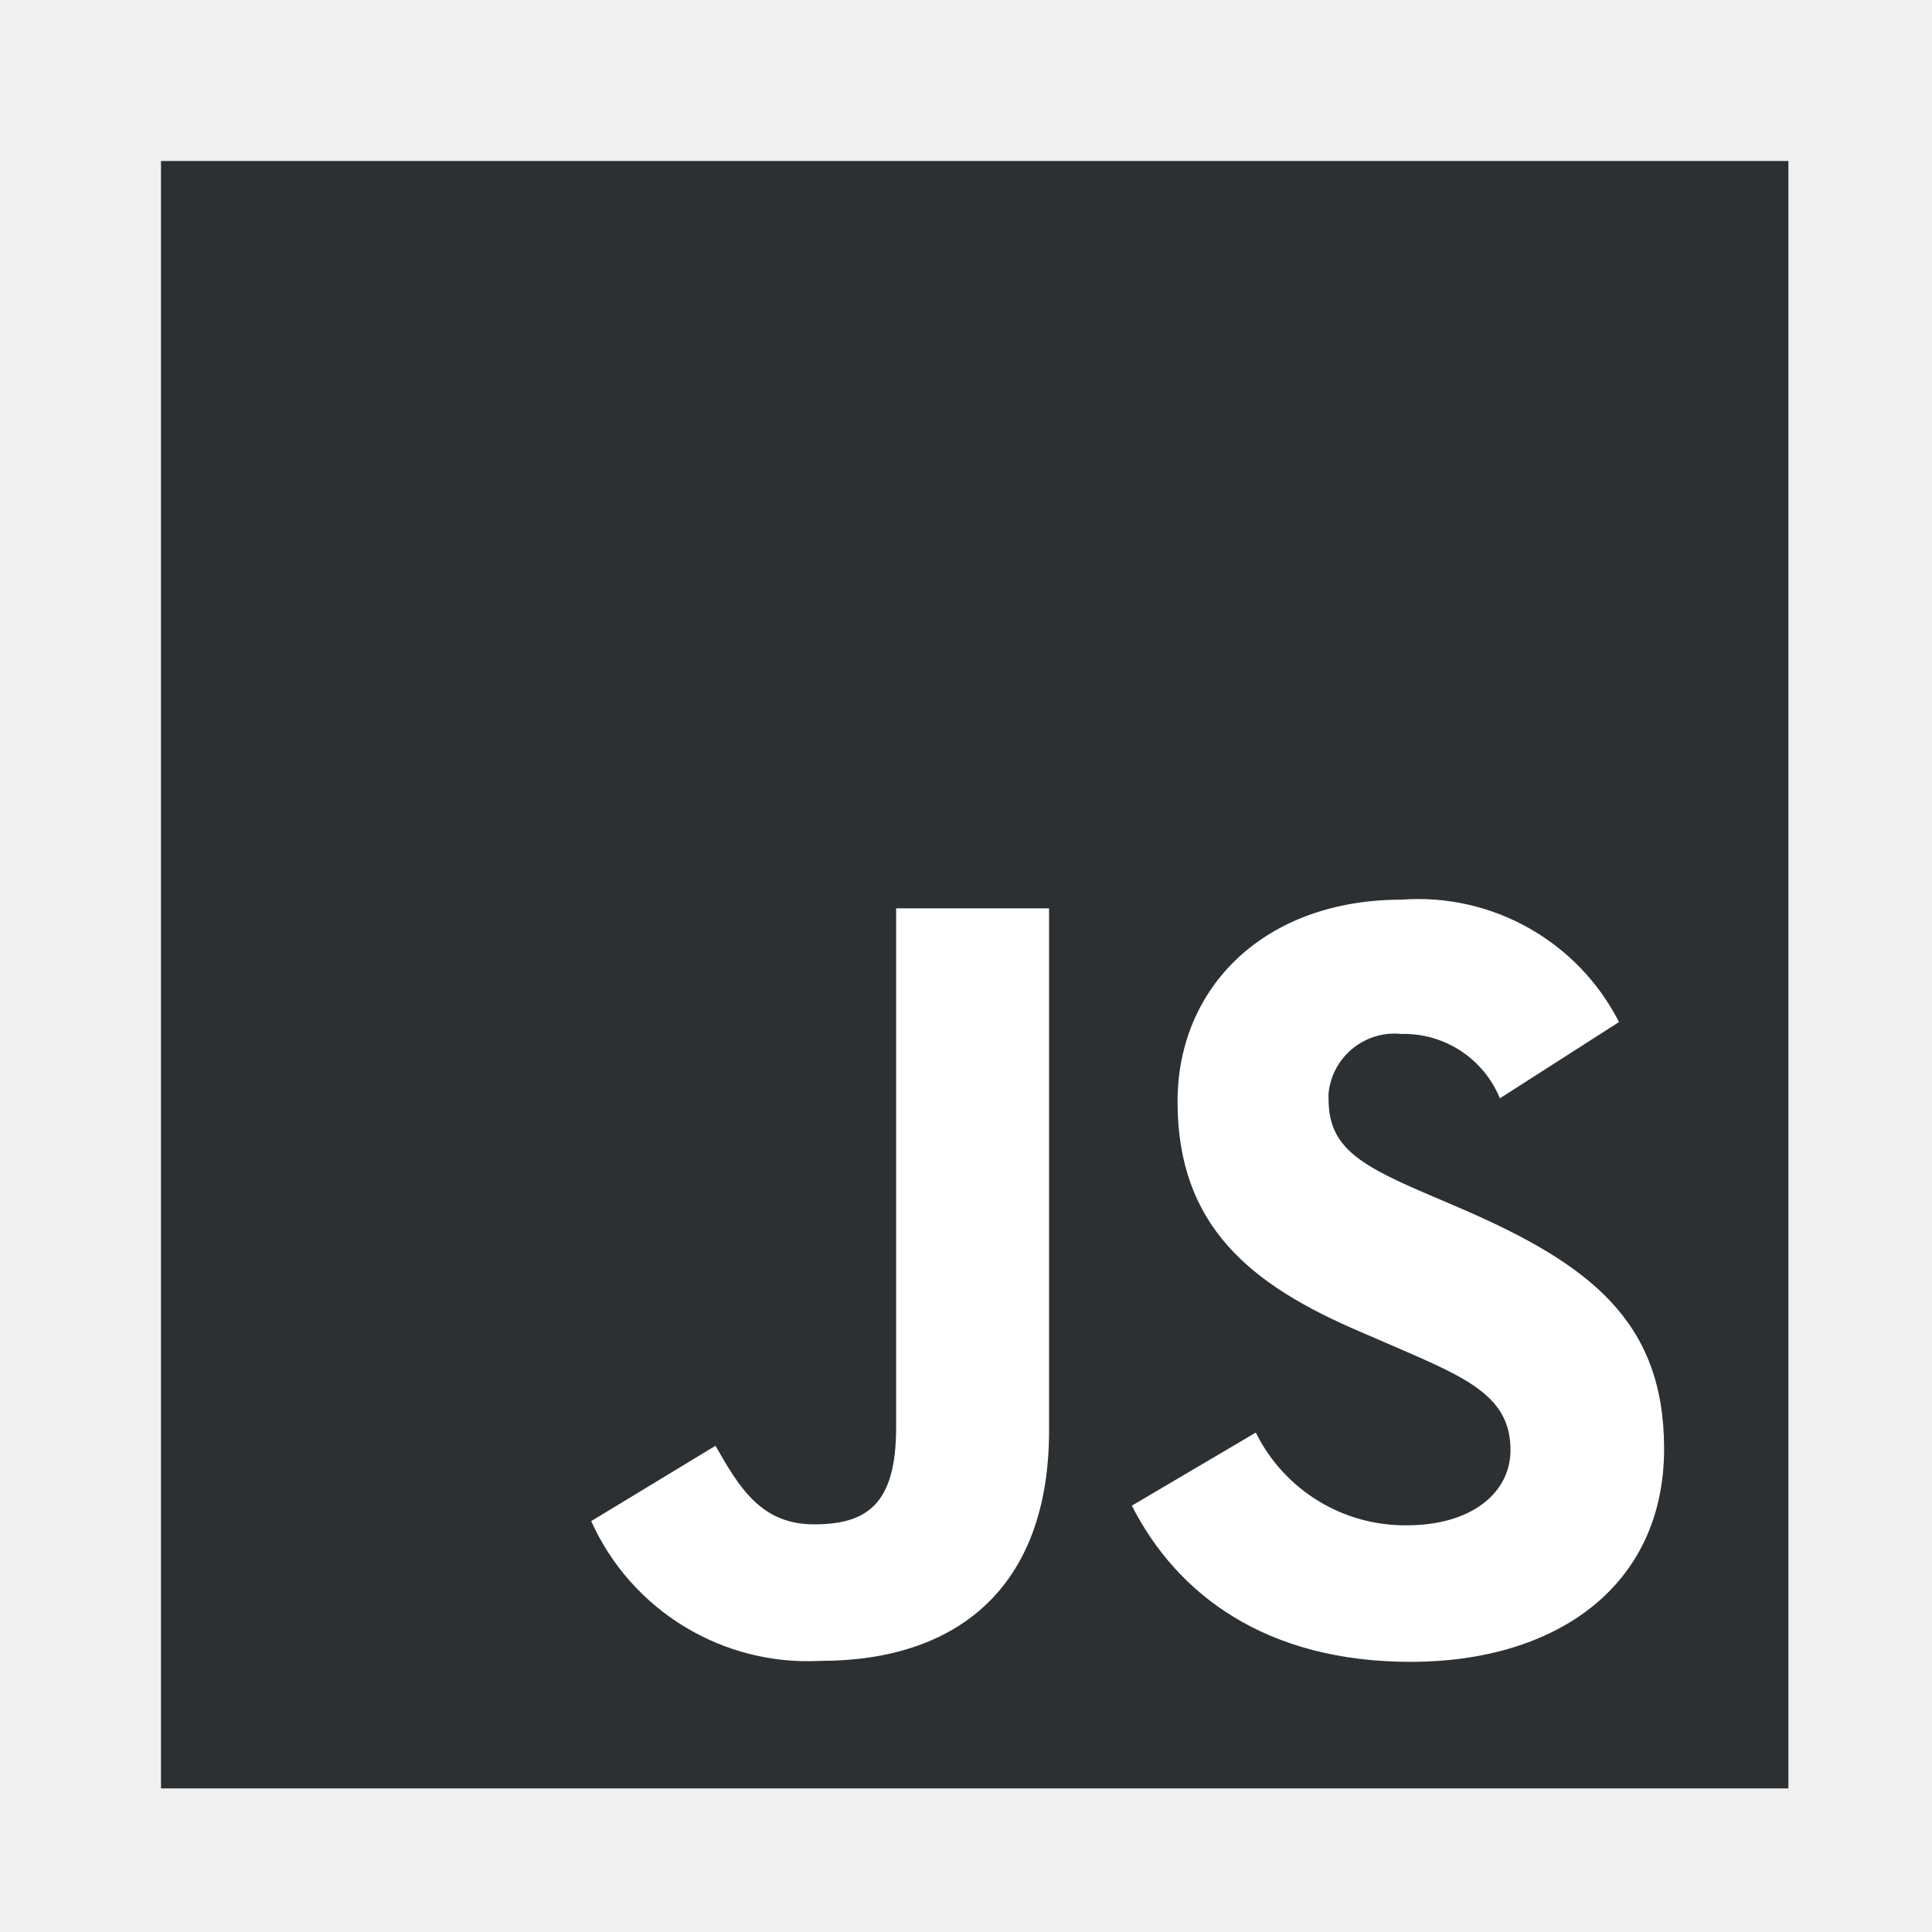
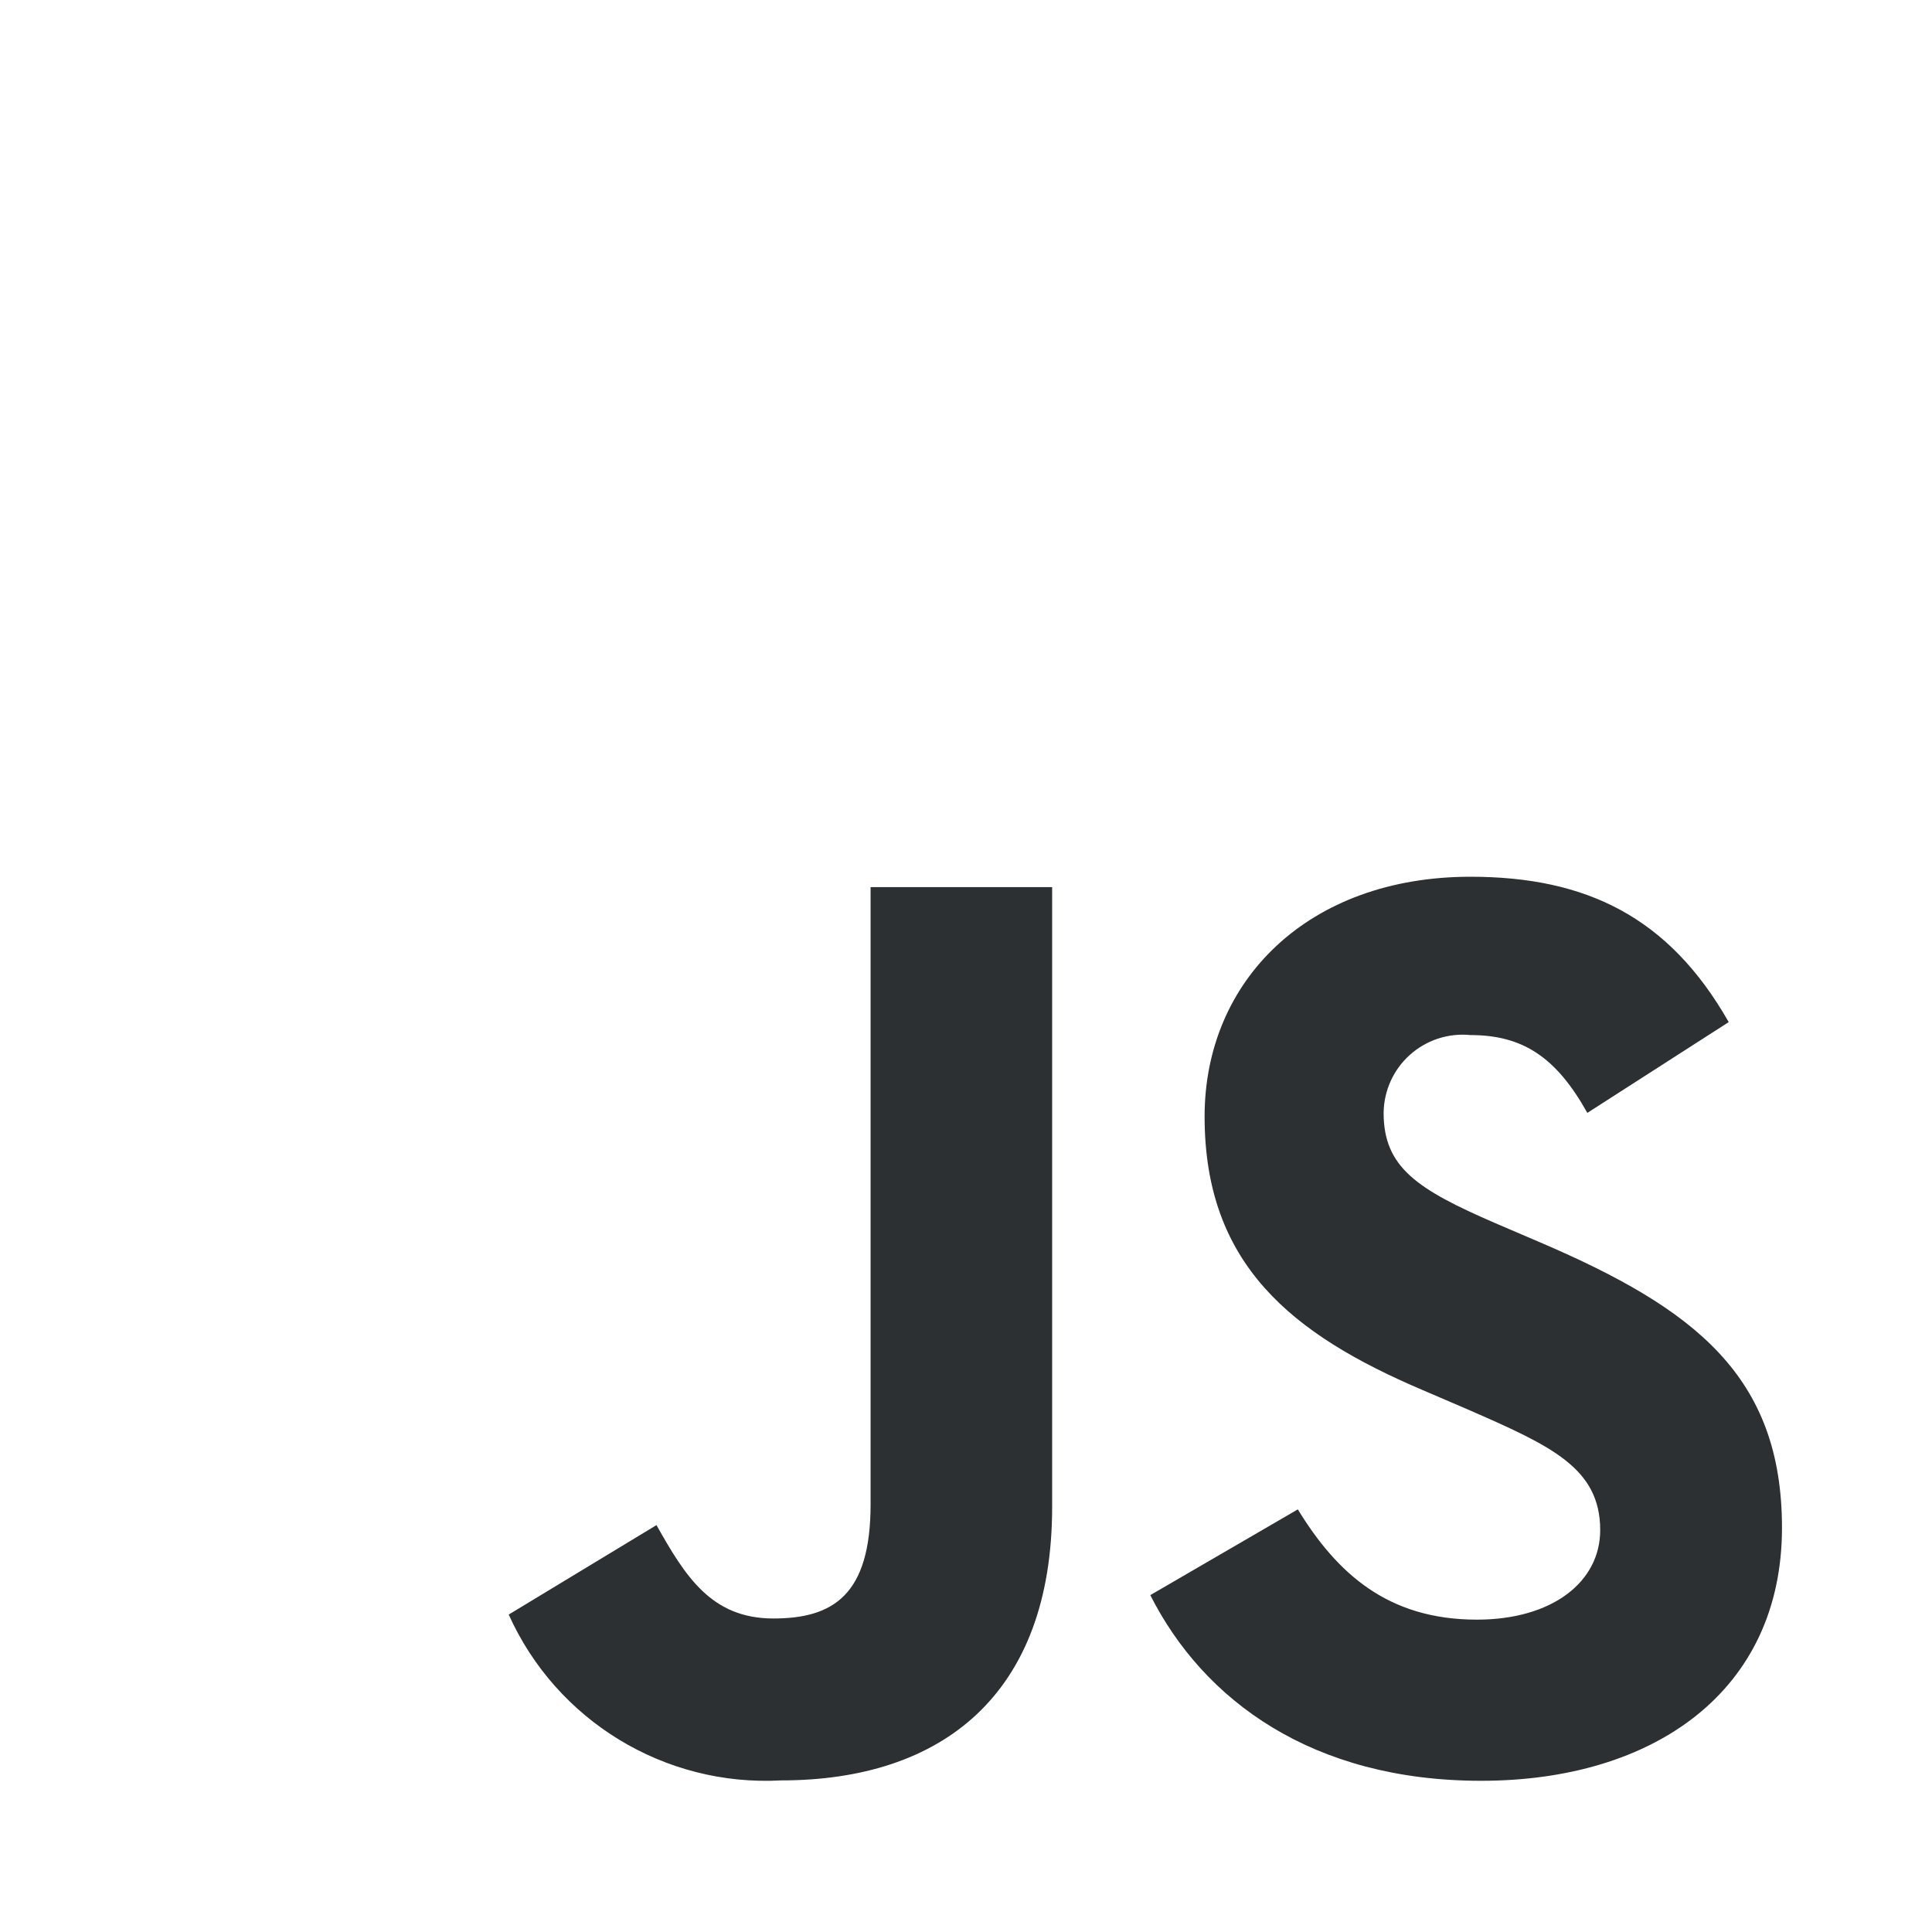
- <svg xmlns="http://www.w3.org/2000/svg" id="Calque_1" data-name="Calque 1" viewBox="0 0 60 60">
-   <defs>
-     <style>.cls-1{fill:#2d3032;}.cls-2{fill:#fff;}</style>
-   </defs>
-   <g id="Unofficial_JavaScript_logo_2" data-name="Unofficial JavaScript logo 2">
-     <rect id="Rectangle_5722" data-name="Rectangle 5722" class="cls-1" x="5" y="5" width="50.54" height="50.54" />
-     <path id="Tracé_10175" data-name="Tracé 10175" class="cls-2" d="M39,44.49a5.17,5.17,0,0,0,4.69,2.88c2,0,3.22-1,3.22-2.34,0-1.63-1.29-2.21-3.46-3.15l-1.18-.51c-3.43-1.46-5.7-3.29-5.7-7.16,0-3.56,2.71-6.27,6.95-6.27a7,7,0,0,1,6.76,3.8l-3.7,2.37a3.22,3.22,0,0,0-3.06-2,2.06,2.06,0,0,0-2.26,1.84,1.28,1.28,0,0,0,0,.19c0,1.43.88,2,2.92,2.88l1.19.51c4,1.73,6.31,3.5,6.31,7.46,0,4.28-3.36,6.62-7.87,6.62s-7.26-2.1-8.66-4.85Zm-16.78.41c.75,1.32,1.43,2.44,3.06,2.44s2.55-.61,2.55-3V28.21h4.75V44.42c0,4.92-2.89,7.16-7.1,7.16a7.38,7.38,0,0,1-7.12-4.34Z" />
-   </g>
+ <svg xmlns="http://www.w3.org/2000/svg" viewBox="0 0 60.207 60.207">
+   <path data-name="Rectangle 5722" fill="#fff" d="M0 0h60.207v60.207H0z" />
+   <path data-name="Tracé 10175" d="M40.444 47.037c1.213 1.98 2.791 3.436 5.581 3.436 2.344 0 3.842-1.172 3.842-2.791 0-1.94-1.539-2.627-4.119-3.756l-1.414-.607c-4.083-1.739-6.795-3.918-6.795-8.524 0-4.243 3.233-7.473 8.286-7.473 3.6 0 6.183 1.252 8.047 4.53l-4.406 2.829c-.97-1.739-2.016-2.425-3.641-2.425a2.462 2.462 0 0 0-2.707 2.425c0 1.7 1.051 2.384 3.479 3.436l1.414.606c4.807 2.061 7.521 4.163 7.521 8.888 0 5.094-4 7.884-9.375 7.884-5.254 0-8.649-2.5-10.31-5.786zm-19.986.49c.889 1.577 1.7 2.91 3.641 2.91 1.859 0 3.031-.727 3.031-3.555V27.645h5.658v19.314c0 5.858-3.435 8.524-8.448 8.524a8.783 8.783 0 0 1-8.487-5.168z" fill="#2d3032" />
</svg>
